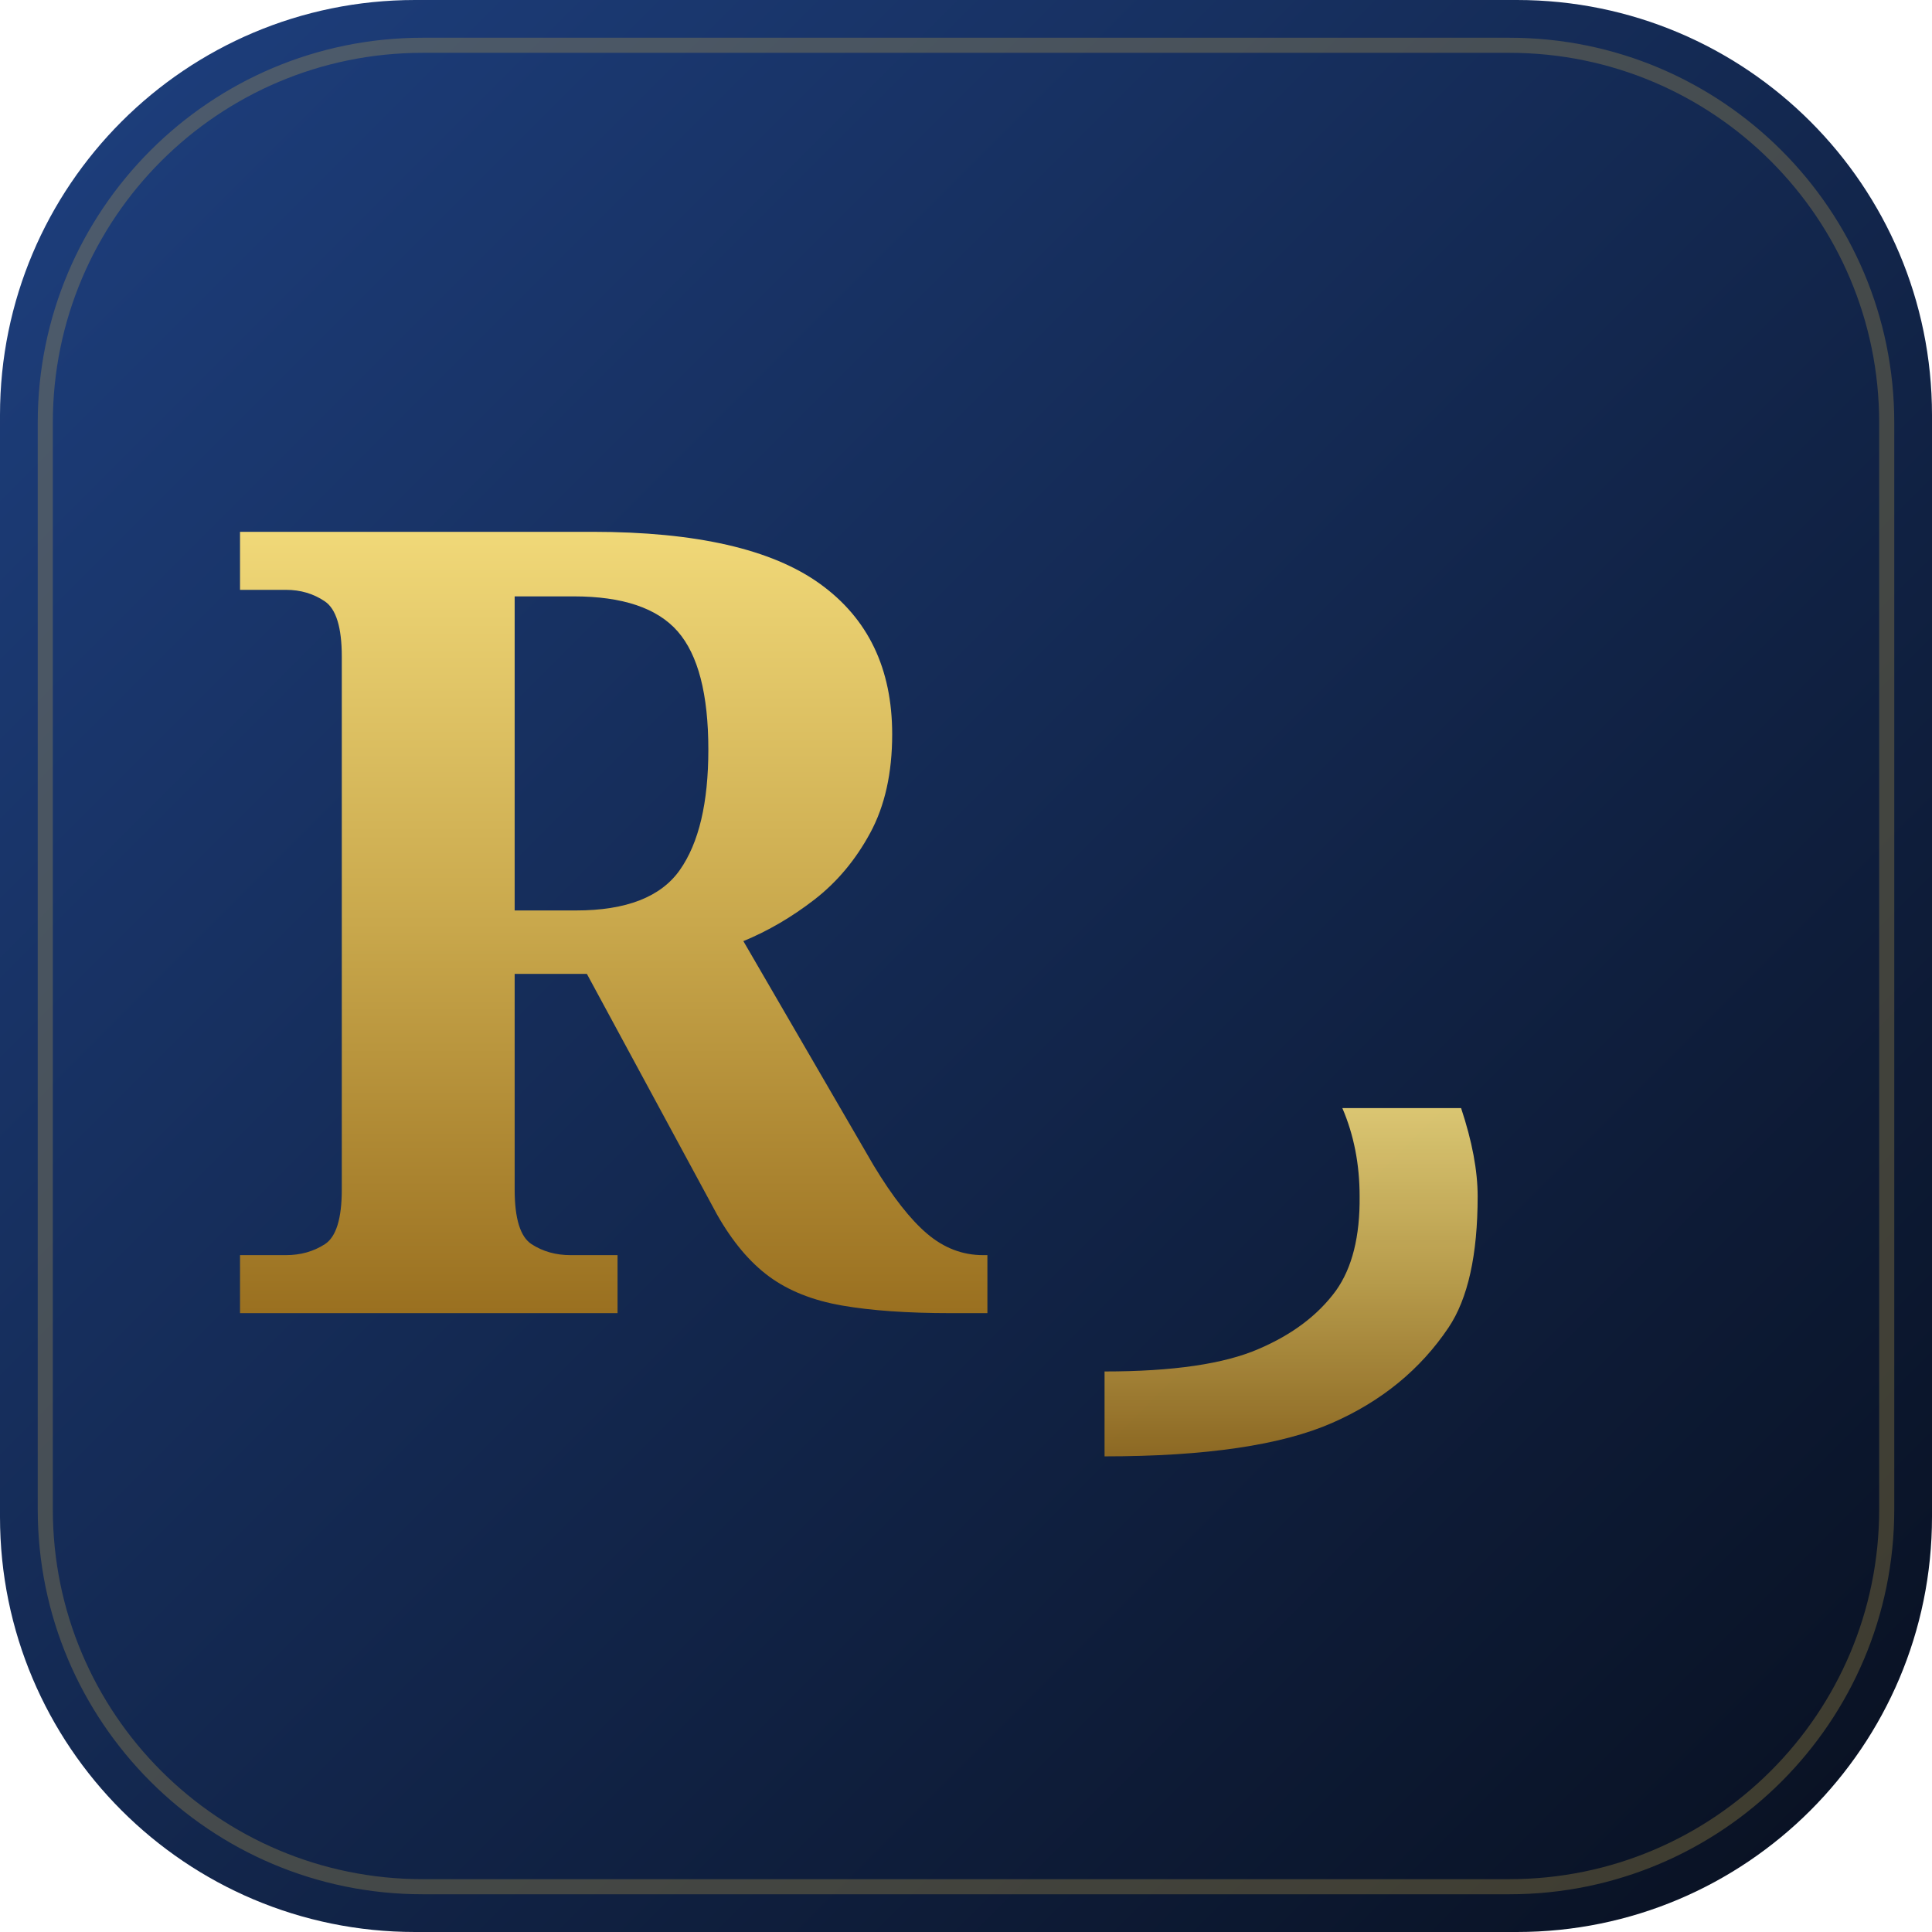
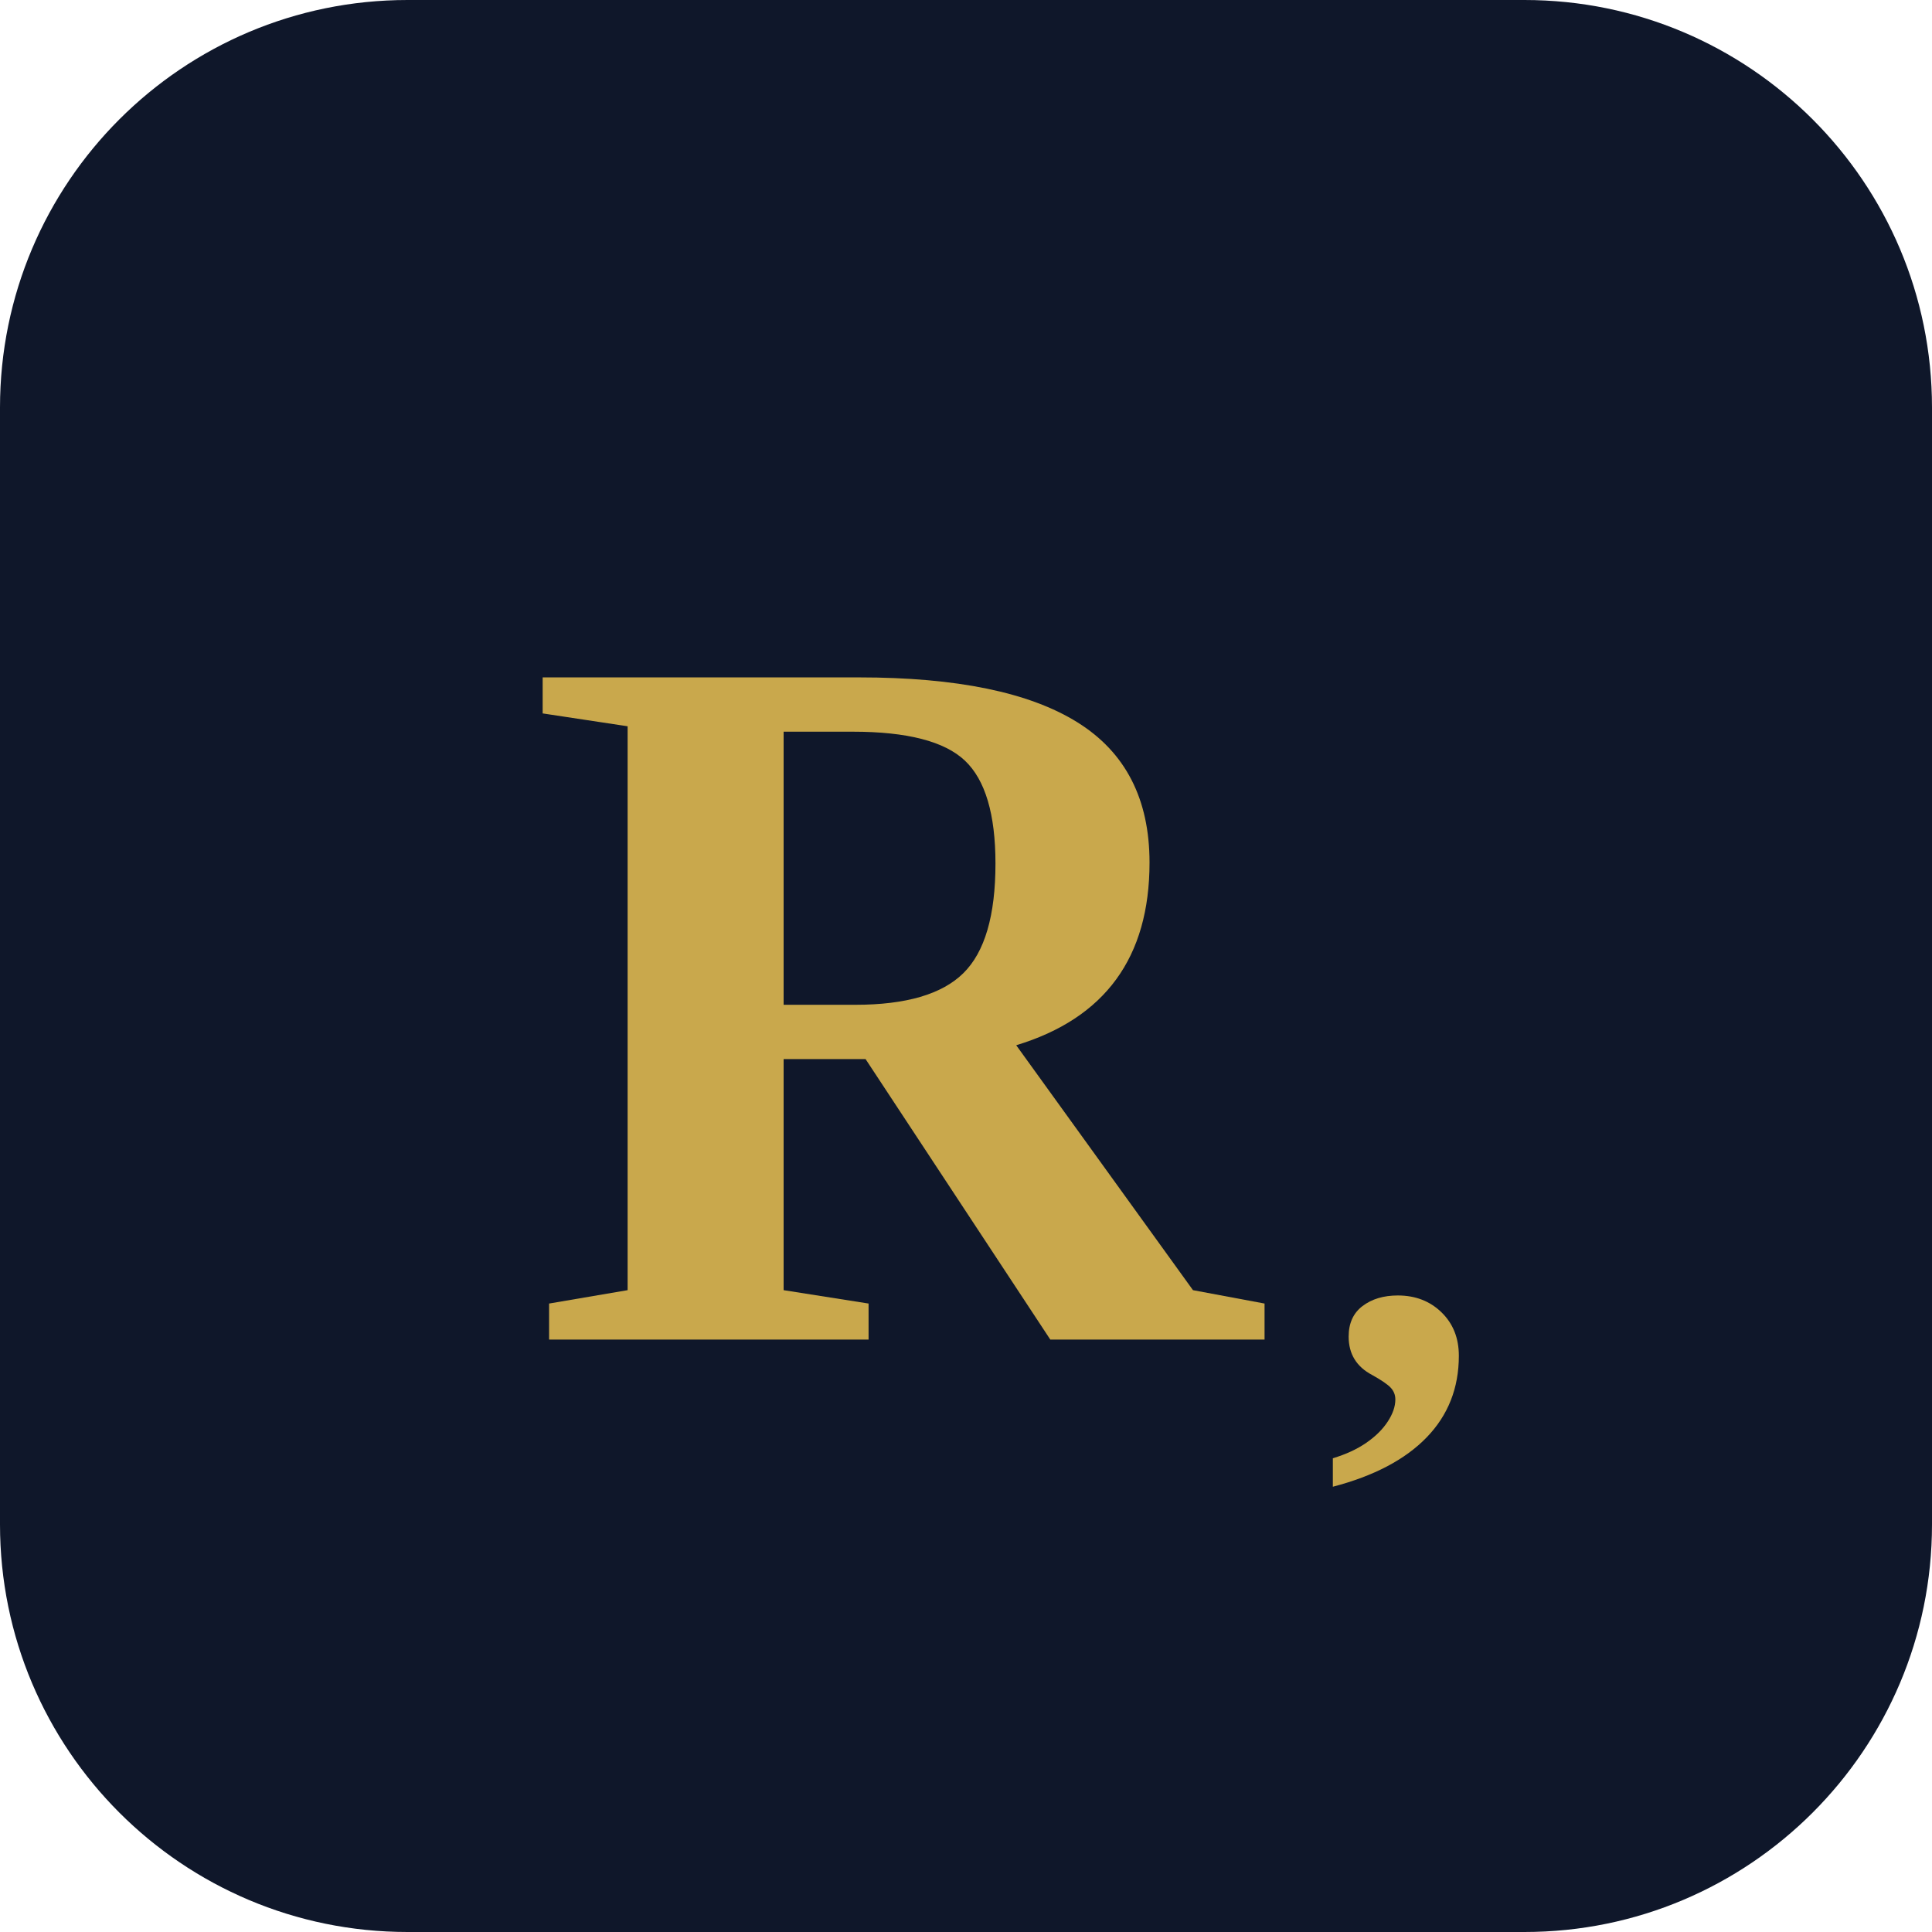
- <svg xmlns="http://www.w3.org/2000/svg" viewBox="0 0 512 512">
-   <defs>
-     <linearGradient id="bg" x1="0" y1="0" x2="1" y2="1">
-       <stop offset="0" stop-color="#1e4080" />
-       <stop offset="1" stop-color="#080f1e" />
-     </linearGradient>
-     <linearGradient id="gold" x1="0" y1="0" x2="0" y2="1">
-       <stop offset="0" stop-color="#F0D878" />
-       <stop offset="0.5" stop-color="#C9A84C" />
-       <stop offset="1" stop-color="#9A7020" />
-     </linearGradient>
-   </defs>
-   <rect width="512" height="512" rx="110" fill="url(#bg)" />
-   <rect x="12" y="12" width="488" height="488" rx="100" fill="none" stroke="#C9A84C" stroke-opacity="0.28" stroke-width="4" />
-   <text x="158" y="348" font-family="Georgia,serif" font-size="290" font-weight="700" fill="url(#gold)" text-anchor="middle">R</text>
-   <text x="352" y="342" font-family="DejaVu Sans,serif" font-size="180" font-weight="700" fill="url(#gold)" text-anchor="middle" opacity="0.9">ر</text>
+ <svg xmlns="http://www.w3.org/2000/svg" viewBox="0 0 512 512" role="img" aria-label="Rizq">
+   <rect width="512" height="512" rx="108" fill="#0f172a" />
+   <text x="236" y="355" text-anchor="middle" font-family="Georgia,'Times New Roman',Times,serif" font-size="268" font-weight="700" fill="#C9A84C">R</text>
+   <text x="372" y="368" text-anchor="middle" font-family="Georgia,'Times New Roman',Times,serif" font-size="168" font-weight="700" fill="#C9A84C">,</text>
</svg>
